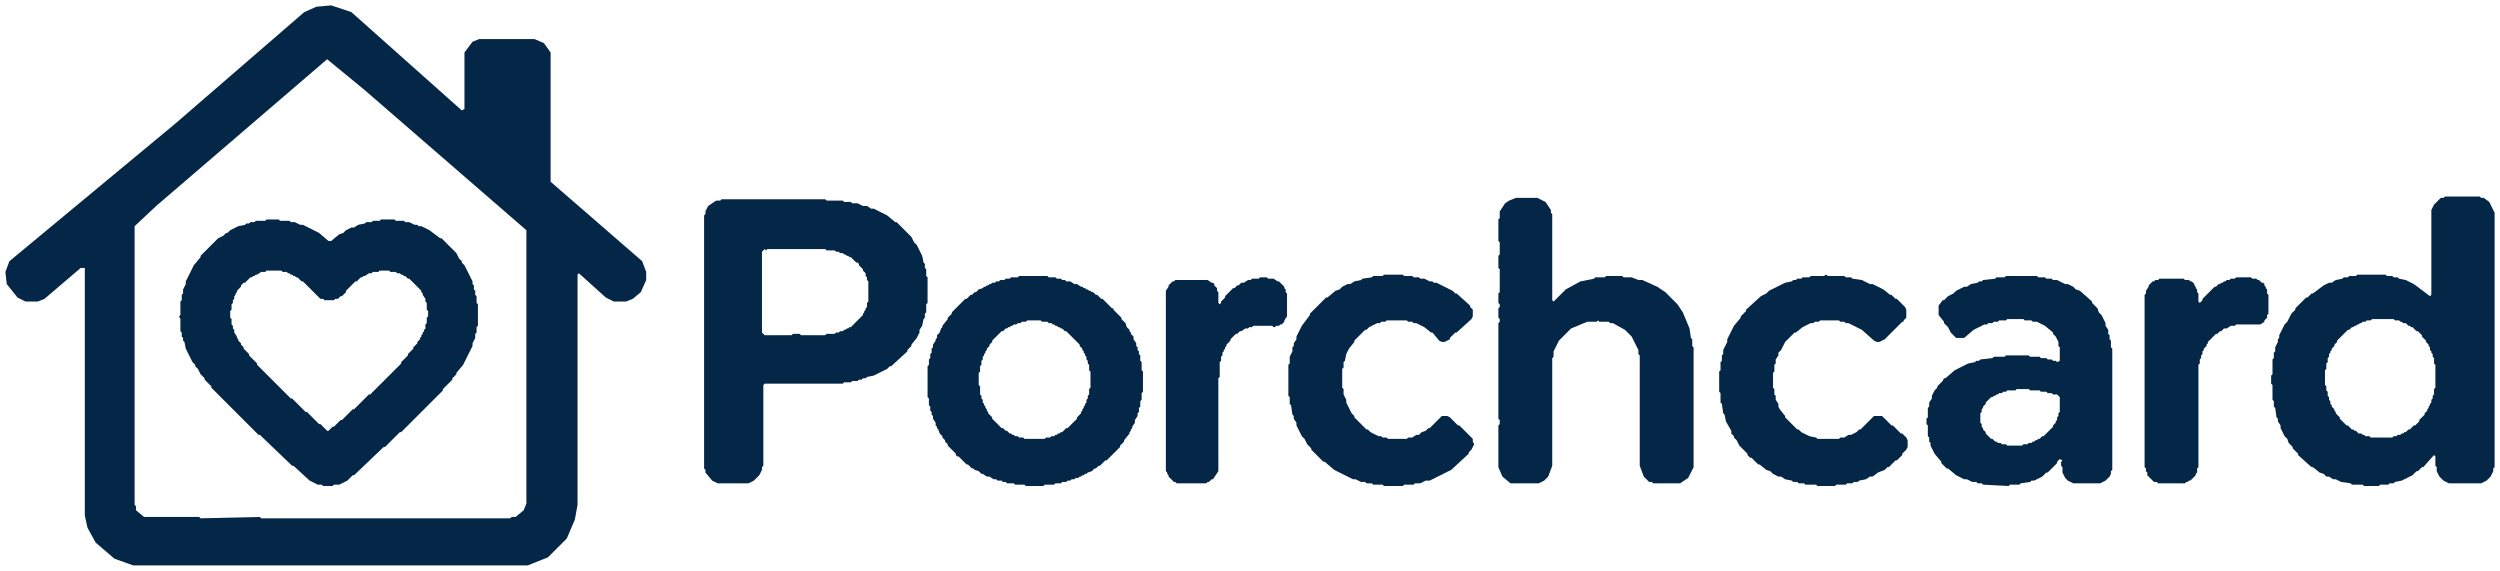
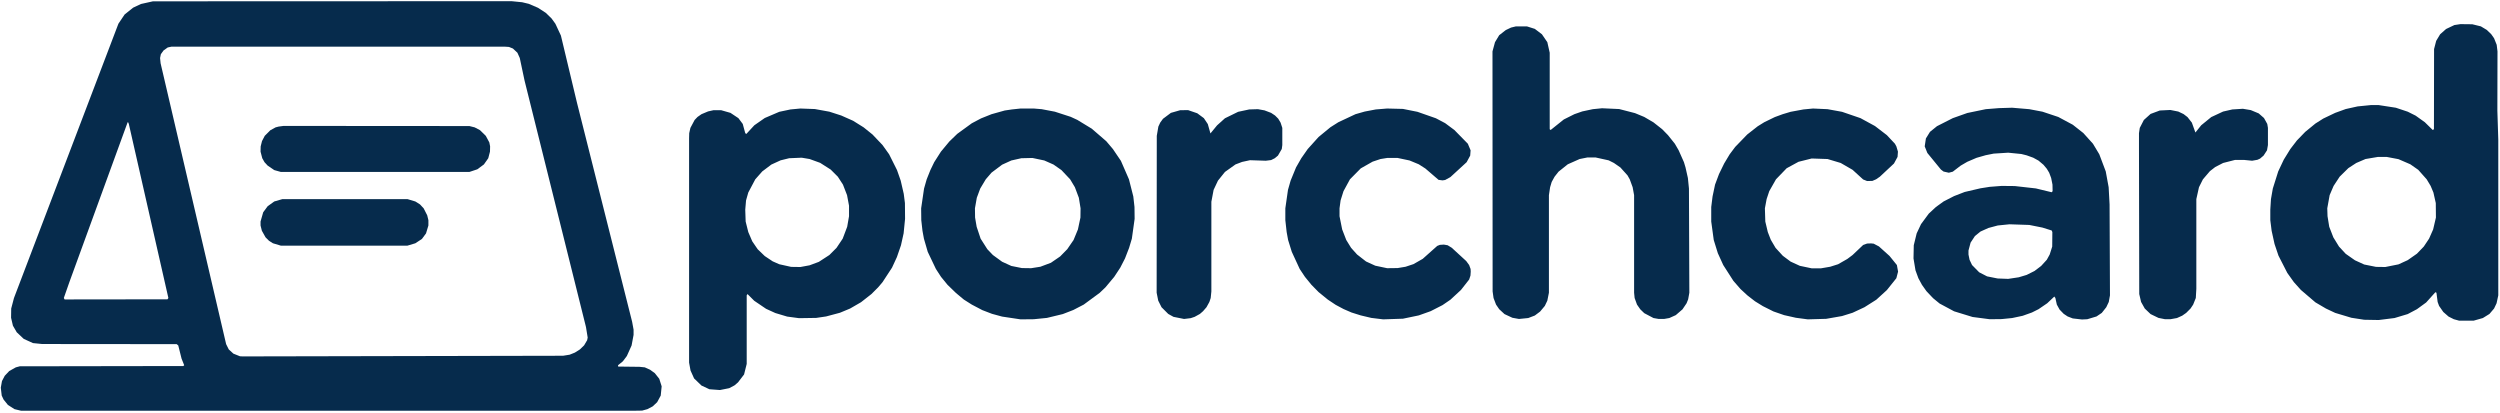
- <svg xmlns="http://www.w3.org/2000/svg" width="1857" height="424" viewBox="161 156 1857 424">
-   <path fill="#052747" fill-rule="evenodd" d="M168,350 L165,358 L166,367 L174,377 L180,380 L189,380 L194,378 L221,355 L224,355 L224,539 L226,548 L232,559 L246,571 L260,576 L553,576 L568,570 L582,556 L588,542 L590,531 L590,360 L591,359 L611,377 L617,380 L626,380 L631,378 L637,373 L641,364 L641,358 L638,350 L570,291 L570,195 L565,188 L558,185 L517,185 L512,187 L506,195 L506,237 L504,238 L422,165 L407,160 L396,161 L387,165 L291,248Z M404,200 L432,223 L552,327 L552,530 L550,535 L544,540 L541,540 L540,541 L355,541 L354,540 L310,541 L309,540 L268,540 L262,535 L262,532 L261,531 L261,324 L277,309Z" />
-   <path fill="#052747" fill-rule="evenodd" d="M338,324 L332,327 L330,329 L329,329 L327,331 L323,333 L310,346 L310,347 L305,353 L299,365 L299,367 L297,371 L297,374 L296,375 L296,379 L295,380 L295,390 L294,391 L295,393 L295,402 L296,403 L296,406 L297,407 L297,409 L298,410 L299,415 L304,425 L306,427 L306,428 L308,430 L310,434 L313,437 L313,438 L318,443 L318,444 L353,479 L354,479 L378,502 L379,502 L391,513 L397,516 L400,516 L401,517 L408,517 L409,516 L413,516 L419,513 L423,509 L424,509 L446,488 L447,488 L458,477 L459,477 L490,446 L490,445 L497,438 L497,437 L500,434 L500,433 L505,427 L512,413 L512,411 L514,407 L514,404 L515,403 L515,399 L516,398 L516,382 L515,381 L515,376 L514,375 L514,372 L513,371 L513,368 L512,367 L512,365 L506,353 L504,351 L504,350 L502,348 L500,344 L489,333 L488,333 L480,327 L474,324 L472,324 L471,323 L469,323 L465,321 L462,321 L461,320 L455,320 L454,319 L444,319 L443,320 L438,320 L437,321 L433,321 L432,322 L427,323 L424,325 L422,325 L418,327 L416,329 L413,330 L407,335 L405,335 L398,329 L386,323 L384,323 L380,321 L377,321 L376,320 L369,320 L368,319 L359,319 L358,320 L351,320 L350,321 L347,321 L346,322 L344,322 L343,323Z M458,359 L459,360 L460,360 L461,361 L462,361 L464,363 L465,363 L474,372 L474,373 L475,374 L475,375 L477,378 L477,380 L478,381 L478,386 L479,387 L479,391 L478,392 L478,396 L477,397 L477,400 L476,401 L476,402 L475,403 L475,404 L474,405 L474,406 L473,407 L473,408 L471,410 L471,411 L468,414 L468,415 L464,419 L464,420 L459,425 L459,426 L436,449 L435,449 L424,460 L423,460 L415,468 L414,468 L409,473 L408,473 L405,476 L404,476 L399,471 L398,471 L389,462 L388,462 L378,452 L377,452 L352,427 L352,426 L346,420 L346,419 L342,415 L342,414 L340,412 L340,411 L338,409 L338,408 L337,407 L337,406 L335,403 L335,401 L334,400 L334,398 L333,397 L333,393 L332,392 L332,387 L333,386 L333,382 L334,381 L334,379 L335,378 L335,376 L336,375 L336,374 L337,373 L337,372 L340,369 L340,368 L342,366 L343,366 L347,362 L348,362 L349,361 L350,361 L351,360 L352,360 L355,358 L358,358 L359,357 L370,357 L371,358 L374,358 L375,359 L376,359 L377,360 L378,360 L379,361 L380,361 L381,362 L382,362 L385,365 L386,365 L399,378 L401,378 L402,379 L409,379 L410,378 L412,378 L414,376 L415,376 L418,373 L418,372 L425,365 L426,365 L429,362 L430,362 L431,361 L432,361 L435,359 L437,359 L438,358 L442,358 L443,357 L450,357 L451,358 L455,358 L456,359Z" />
-   <path fill="#052747" fill-rule="evenodd" d="M1839,364 L1838,364 L1837,363 L1834,363 L1833,362 L1822,362 L1821,363 L1818,363 L1817,364 L1815,364 L1814,365 L1813,365 L1812,366 L1811,366 L1810,367 L1809,367 L1807,369 L1806,369 L1797,378 L1797,379 L1795,381 L1794,380 L1794,374 L1793,373 L1793,371 L1792,370 L1792,369 L1791,368 L1791,367 L1789,365 L1788,365 L1787,364 L1784,364 L1783,363 L1765,363 L1764,364 L1762,364 L1761,365 L1760,365 L1757,368 L1757,369 L1755,372 L1755,374 L1754,375 L1754,503 L1755,504 L1755,506 L1756,507 L1756,509 L1761,514 L1763,514 L1764,515 L1784,515 L1785,514 L1786,514 L1787,513 L1788,513 L1792,509 L1792,508 L1793,507 L1793,504 L1794,503 L1794,427 L1795,426 L1795,423 L1796,422 L1796,420 L1797,419 L1797,417 L1798,416 L1798,415 L1800,413 L1800,412 L1801,411 L1801,410 L1807,404 L1808,404 L1810,402 L1811,402 L1813,400 L1815,400 L1818,398 L1821,398 L1822,397 L1840,397 L1843,395 L1843,394 L1845,392 L1845,390 L1846,389 L1846,375 L1845,374 L1845,371 L1844,370 L1844,369 L1843,368 L1843,367 L1842,366 L1841,366Z M1107,363 L1103,363 L1102,362 L1097,362 L1096,363 L1091,363 L1090,364 L1088,364 L1085,366 L1083,366 L1081,368 L1080,368 L1078,370 L1077,370 L1071,376 L1071,377 L1068,380 L1068,381 L1067,382 L1066,381 L1066,373 L1065,372 L1065,370 L1063,368 L1063,367 L1062,366 L1061,366 L1058,364 L1034,364 L1033,365 L1032,365 L1029,368 L1029,369 L1027,372 L1027,506 L1028,507 L1028,508 L1029,509 L1029,510 L1033,514 L1034,514 L1035,515 L1057,515 L1058,514 L1059,514 L1061,512 L1062,512 L1066,506 L1066,437 L1067,436 L1067,425 L1068,424 L1068,421 L1069,420 L1069,418 L1070,417 L1070,416 L1071,415 L1071,414 L1072,413 L1072,412 L1075,409 L1075,408 L1079,404 L1080,404 L1082,402 L1083,402 L1086,400 L1088,400 L1089,399 L1091,399 L1092,398 L1106,398 L1107,399 L1108,399 L1109,398 L1111,398 L1112,397 L1113,397 L1115,395 L1115,394 L1117,391 L1117,374 L1116,373 L1116,371 L1115,370 L1115,369 L1111,365 L1110,365Z M1604,379 L1601,383 L1601,390 L1605,395 L1605,396 L1608,399 L1610,403 L1614,407 L1620,407 L1627,401 L1635,397 L1637,397 L1638,396 L1641,396 L1642,395 L1645,395 L1646,394 L1651,394 L1652,393 L1664,393 L1665,394 L1670,394 L1671,395 L1674,395 L1680,398 L1686,403 L1686,404 L1688,406 L1690,410 L1690,413 L1691,414 L1691,424 L1689,425 L1688,424 L1686,424 L1685,423 L1682,423 L1681,422 L1677,422 L1676,421 L1669,421 L1668,420 L1651,420 L1650,421 L1642,421 L1641,422 L1632,423 L1631,424 L1629,424 L1628,425 L1623,426 L1613,431 L1606,437 L1605,437 L1604,439 L1600,443 L1600,444 L1598,446 L1596,450 L1596,452 L1594,455 L1594,458 L1593,459 L1593,466 L1592,467 L1592,471 L1593,472 L1593,480 L1594,481 L1594,484 L1595,485 L1595,487 L1598,493 L1603,499 L1603,500 L1607,504 L1608,504 L1614,509 L1620,512 L1622,512 L1626,514 L1629,514 L1630,515 L1633,515 L1634,516 L1653,517 L1654,516 L1661,516 L1662,515 L1669,514 L1670,513 L1672,513 L1678,510 L1681,507 L1682,507 L1689,500 L1689,499 L1691,497 L1693,498 L1692,499 L1692,502 L1693,503 L1693,507 L1695,511 L1697,513 L1701,515 L1721,515 L1725,513 L1728,510 L1729,508 L1729,506 L1730,505 L1730,415 L1729,414 L1729,409 L1728,408 L1728,405 L1727,404 L1727,401 L1725,398 L1725,396 L1722,390 L1720,388 L1719,385 L1715,381 L1715,380 L1706,372 L1703,371 L1701,369 L1697,367 L1695,367 L1689,364 L1686,364 L1685,363 L1681,363 L1680,362 L1675,362 L1674,361 L1651,361 L1650,362 L1644,362 L1643,363 L1634,364 L1633,365 L1631,365 L1630,366 L1625,367 L1622,369 L1620,369 L1614,372 L1612,374 L1608,376 L1605,379Z M1691,451 L1691,462 L1690,463 L1690,465 L1689,466 L1689,468 L1688,469 L1688,470 L1686,472 L1686,473 L1679,480 L1678,480 L1676,482 L1675,482 L1674,483 L1673,483 L1672,484 L1671,484 L1670,485 L1668,485 L1667,486 L1664,486 L1663,487 L1652,487 L1651,486 L1648,486 L1647,485 L1645,485 L1644,484 L1643,484 L1641,482 L1640,482 L1636,478 L1636,477 L1634,475 L1634,474 L1633,473 L1633,471 L1632,470 L1632,463 L1633,462 L1633,460 L1634,459 L1634,458 L1636,456 L1636,455 L1640,451 L1641,451 L1642,450 L1643,450 L1644,449 L1645,449 L1646,448 L1648,448 L1649,447 L1651,447 L1652,446 L1658,446 L1659,445 L1668,445 L1669,446 L1676,446 L1677,447 L1681,447 L1682,448 L1685,448 L1686,449 L1689,449Z M912,362 L911,363 L908,363 L907,364 L904,364 L903,365 L901,365 L900,366 L898,366 L897,367 L896,367 L895,368 L894,368 L893,369 L892,369 L891,370 L888,371 L886,373 L885,373 L883,375 L882,375 L879,378 L878,378 L868,388 L868,389 L865,392 L865,393 L861,398 L861,399 L860,400 L859,403 L857,405 L857,407 L856,408 L856,409 L854,412 L854,414 L853,415 L853,418 L852,419 L852,422 L851,423 L851,427 L850,428 L850,451 L851,452 L851,457 L852,458 L852,461 L853,462 L853,464 L854,465 L854,467 L856,470 L856,472 L857,473 L857,474 L858,475 L859,478 L861,480 L861,481 L863,483 L863,484 L865,486 L865,487 L871,493 L871,494 L872,495 L873,495 L879,501 L880,501 L883,504 L884,504 L885,505 L888,506 L890,508 L891,508 L894,510 L896,510 L899,512 L901,512 L902,513 L905,513 L906,514 L908,514 L909,515 L914,515 L915,516 L922,516 L923,517 L936,517 L937,516 L944,516 L945,515 L949,515 L950,514 L953,514 L954,513 L956,513 L957,512 L959,512 L960,511 L962,511 L963,510 L964,510 L965,509 L966,509 L967,508 L968,508 L969,507 L972,506 L974,504 L975,504 L977,502 L978,502 L982,498 L983,498 L993,488 L993,487 L996,484 L996,483 L1000,478 L1000,477 L1001,476 L1001,475 L1002,474 L1002,473 L1004,470 L1004,468 L1006,465 L1006,463 L1007,462 L1007,459 L1008,458 L1008,454 L1009,453 L1009,448 L1010,447 L1010,432 L1009,431 L1009,425 L1008,424 L1008,420 L1007,419 L1007,417 L1006,416 L1006,414 L1005,413 L1005,411 L1003,408 L1003,406 L1001,404 L1001,403 L1000,402 L1000,401 L998,399 L997,396 L994,393 L994,392 L988,386 L988,385 L987,385 L980,378 L979,378 L976,375 L975,375 L973,373 L972,373 L971,372 L970,372 L969,371 L968,371 L967,370 L966,370 L965,369 L964,369 L961,367 L959,367 L956,365 L953,365 L952,364 L950,364 L949,363 L946,363 L945,362 L940,362 L939,361 L918,361 L917,362Z M924,394 L934,394 L935,395 L939,395 L940,396 L942,396 L943,397 L944,397 L945,398 L946,398 L947,399 L948,399 L949,400 L950,400 L952,402 L953,402 L963,412 L963,413 L965,415 L965,416 L966,417 L966,418 L967,419 L967,420 L968,421 L968,423 L969,424 L969,426 L970,427 L970,431 L971,432 L971,444 L970,445 L970,449 L969,450 L969,452 L968,453 L968,455 L967,456 L967,457 L966,458 L966,459 L965,460 L965,461 L964,462 L964,463 L961,466 L961,467 L954,474 L953,474 L950,477 L949,477 L948,478 L947,478 L946,479 L945,479 L944,480 L942,480 L941,481 L938,481 L937,482 L922,482 L921,481 L918,481 L917,480 L915,480 L914,479 L913,479 L912,478 L911,478 L909,476 L908,476 L906,474 L905,474 L898,467 L898,466 L895,463 L895,462 L894,461 L894,460 L893,459 L893,458 L892,457 L892,456 L891,455 L891,453 L890,452 L890,450 L889,449 L889,443 L888,442 L888,433 L889,432 L889,428 L890,427 L890,424 L891,423 L891,421 L892,420 L892,419 L893,418 L893,417 L894,416 L894,415 L896,413 L896,412 L898,410 L898,409 L905,402 L906,402 L908,400 L909,400 L910,399 L911,399 L912,398 L913,398 L914,397 L916,397 L917,396 L919,396 L920,395 L923,395Z M1517,360 L1516,361 L1506,361 L1505,362 L1500,362 L1499,363 L1496,363 L1495,364 L1493,364 L1492,365 L1487,366 L1475,372 L1473,374 L1469,376 L1458,386 L1458,387 L1454,391 L1454,392 L1449,398 L1444,408 L1444,410 L1441,416 L1441,419 L1440,420 L1440,424 L1439,425 L1439,431 L1438,432 L1438,447 L1439,448 L1439,455 L1440,456 L1441,463 L1442,464 L1443,469 L1447,476 L1447,478 L1449,480 L1449,481 L1451,483 L1453,487 L1459,493 L1459,494 L1461,496 L1462,496 L1467,501 L1468,501 L1473,505 L1476,506 L1478,508 L1482,510 L1484,510 L1487,512 L1492,513 L1493,514 L1496,514 L1497,515 L1501,515 L1502,516 L1510,516 L1511,517 L1524,517 L1525,516 L1532,516 L1533,515 L1537,515 L1538,514 L1541,514 L1542,513 L1547,512 L1550,510 L1552,510 L1556,507 L1561,505 L1563,503 L1564,503 L1569,498 L1570,498 L1574,494 L1574,493 L1577,490 L1578,488 L1578,483 L1577,481 L1574,478 L1573,478 L1567,472 L1566,472 L1559,465 L1553,465 L1543,475 L1542,475 L1540,477 L1536,479 L1534,479 L1531,481 L1528,481 L1527,482 L1511,482 L1510,481 L1505,480 L1499,477 L1497,475 L1496,475 L1487,466 L1487,465 L1483,460 L1482,458 L1482,456 L1480,453 L1480,450 L1479,449 L1479,445 L1478,444 L1478,433 L1479,432 L1479,427 L1480,426 L1480,423 L1482,420 L1482,418 L1484,416 L1487,410 L1494,403 L1495,403 L1500,399 L1506,396 L1508,396 L1509,395 L1512,395 L1513,394 L1527,394 L1528,395 L1531,395 L1532,396 L1534,396 L1544,401 L1553,409 L1555,410 L1557,410 L1561,408 L1574,395 L1575,395 L1575,394 L1577,392 L1577,386 L1576,384 L1570,378 L1569,378 L1566,375 L1565,375 L1560,371 L1552,367 L1550,367 L1544,364 L1537,363 L1536,362 L1532,362 L1531,361 L1519,361Z M1189,360 L1188,361 L1181,361 L1180,362 L1173,363 L1172,364 L1167,365 L1164,367 L1162,367 L1158,369 L1156,371 L1153,372 L1147,377 L1146,377 L1134,389 L1134,390 L1128,398 L1124,406 L1124,408 L1122,411 L1122,413 L1121,414 L1121,417 L1119,421 L1119,426 L1118,427 L1118,450 L1119,451 L1119,456 L1120,457 L1121,464 L1122,465 L1122,467 L1124,470 L1124,472 L1128,480 L1130,482 L1132,486 L1135,489 L1135,490 L1144,499 L1145,499 L1152,505 L1166,512 L1168,512 L1172,514 L1175,514 L1176,515 L1180,515 L1181,516 L1188,516 L1189,517 L1203,517 L1204,516 L1211,516 L1212,515 L1216,515 L1220,513 L1223,513 L1239,505 L1252,493 L1252,492 L1254,490 L1256,486 L1255,484 L1255,482 L1245,472 L1244,472 L1238,466 L1236,465 L1232,465 L1223,474 L1222,474 L1220,476 L1217,477 L1215,479 L1213,479 L1210,481 L1207,481 L1206,482 L1192,482 L1191,481 L1188,481 L1187,480 L1185,480 L1179,477 L1177,475 L1176,475 L1167,466 L1167,465 L1165,463 L1161,455 L1161,453 L1159,449 L1159,445 L1158,444 L1158,430 L1159,429 L1159,425 L1160,424 L1161,419 L1163,415 L1167,410 L1167,409 L1175,401 L1176,401 L1178,399 L1184,396 L1186,396 L1187,395 L1190,395 L1191,394 L1206,394 L1207,395 L1210,395 L1211,396 L1213,396 L1219,399 L1224,403 L1225,403 L1230,409 L1232,410 L1234,410 L1238,408 L1238,407 L1242,403 L1243,403 L1254,393 L1255,391 L1255,386 L1253,384 L1253,383 L1243,374 L1242,374 L1240,372 L1228,366 L1226,366 L1225,365 L1223,365 L1219,363 L1216,363 L1215,362 L1211,362 L1210,361 L1204,361 L1203,360Z M810,311 L808,311 L805,309 L802,309 L798,307 L794,307 L793,306 L788,306 L787,305 L775,305 L774,304 L697,304 L696,305 L693,305 L687,309 L685,313 L685,315 L684,316 L684,504 L685,505 L685,507 L690,513 L694,515 L717,515 L721,513 L725,509 L727,505 L727,503 L728,502 L728,442 L729,441 L787,441 L788,440 L793,440 L794,439 L798,439 L799,438 L801,438 L802,437 L804,437 L805,436 L810,435 L820,430 L822,428 L823,428 L835,417 L835,416 L838,413 L838,412 L842,407 L844,403 L844,401 L846,398 L847,393 L848,392 L848,389 L849,388 L849,382 L850,381 L850,362 L849,361 L849,356 L848,355 L848,352 L847,351 L846,346 L842,338 L840,336 L838,332 L827,321 L826,321 L820,316Z M727,343 L729,341 L730,342 L731,341 L774,341 L775,342 L781,342 L782,343 L784,343 L785,344 L787,344 L788,345 L789,345 L790,346 L791,346 L792,347 L793,347 L797,351 L798,351 L799,352 L799,353 L802,356 L802,357 L804,359 L804,361 L805,362 L805,364 L806,365 L806,380 L805,381 L805,384 L804,385 L804,386 L803,387 L803,388 L802,389 L802,390 L793,399 L792,399 L791,400 L790,400 L789,401 L788,401 L787,402 L785,402 L784,403 L782,403 L781,404 L775,404 L774,405 L756,405 L755,404 L750,404 L749,405 L729,405 L727,403Z M1282,305 L1279,307 L1275,313 L1275,318 L1274,319 L1274,335 L1275,336 L1275,345 L1274,346 L1274,355 L1275,356 L1275,373 L1274,374 L1274,381 L1275,382 L1275,384 L1274,385 L1274,392 L1275,393 L1275,395 L1274,396 L1274,467 L1275,468 L1275,471 L1274,472 L1274,503 L1277,510 L1283,515 L1304,515 L1308,513 L1311,510 L1314,502 L1314,422 L1315,421 L1315,417 L1319,409 L1328,400 L1340,395 L1347,395 L1348,394 L1349,395 L1356,395 L1357,396 L1359,396 L1368,401 L1373,406 L1378,416 L1378,419 L1379,420 L1379,502 L1382,510 L1386,514 L1388,514 L1389,515 L1409,515 L1415,511 L1419,503 L1419,414 L1418,413 L1418,408 L1417,407 L1416,400 L1411,388 L1407,382 L1398,373 L1392,369 L1381,364 L1378,364 L1373,362 L1367,362 L1366,361 L1354,361 L1353,362 L1346,362 L1345,363 L1335,365 L1324,371 L1315,380 L1314,379 L1314,315 L1313,314 L1313,312 L1309,306 L1303,303 L1287,303Z M2006,303 L2004,303 L2003,302 L1977,302 L1976,303 L1974,303 L1969,308 L1967,312 L1967,375 L1966,376 L1954,367 L1948,364 L1943,363 L1942,362 L1939,362 L1938,361 L1934,361 L1933,360 L1912,360 L1911,361 L1906,361 L1905,362 L1902,362 L1901,363 L1896,364 L1893,366 L1891,366 L1887,368 L1879,374 L1878,374 L1875,377 L1874,377 L1866,385 L1866,386 L1863,389 L1860,395 L1858,397 L1854,405 L1854,407 L1853,408 L1853,410 L1851,414 L1851,417 L1850,418 L1850,422 L1849,423 L1849,434 L1848,435 L1848,441 L1849,442 L1849,453 L1850,454 L1850,458 L1851,459 L1852,466 L1853,467 L1853,469 L1855,472 L1855,474 L1858,480 L1860,482 L1861,485 L1864,488 L1864,489 L1868,493 L1868,494 L1878,503 L1879,503 L1884,507 L1887,508 L1889,510 L1891,510 L1894,512 L1896,512 L1900,514 L1907,515 L1908,516 L1916,516 L1917,517 L1928,517 L1929,516 L1935,516 L1936,515 L1939,515 L1940,514 L1945,513 L1953,509 L1956,506 L1957,506 L1960,503 L1961,503 L1969,494 L1970,495 L1970,502 L1971,503 L1971,506 L1973,510 L1976,513 L1980,515 L2004,515 L2008,513 L2011,510 L2013,506 L2013,504 L2014,503 L2014,314 L2010,306Z M1923,393 L1939,393 L1940,394 L1943,394 L1944,395 L1945,395 L1946,396 L1948,396 L1950,398 L1951,398 L1952,399 L1953,399 L1956,402 L1957,402 L1960,405 L1960,406 L1963,409 L1963,410 L1965,412 L1965,413 L1966,414 L1966,416 L1967,417 L1967,418 L1968,419 L1968,421 L1969,422 L1969,426 L1970,427 L1970,444 L1969,445 L1969,449 L1968,450 L1968,452 L1967,453 L1967,455 L1966,456 L1966,457 L1965,458 L1965,459 L1964,460 L1964,461 L1962,463 L1962,464 L1958,468 L1958,469 L1955,472 L1954,472 L1951,475 L1950,475 L1948,477 L1947,477 L1946,478 L1945,478 L1944,479 L1942,479 L1941,480 L1939,480 L1938,481 L1922,481 L1921,480 L1918,480 L1917,479 L1916,479 L1915,478 L1913,478 L1911,476 L1910,476 L1909,475 L1908,475 L1905,472 L1904,472 L1899,467 L1899,466 L1896,463 L1896,462 L1895,461 L1895,460 L1893,458 L1893,457 L1892,456 L1892,454 L1891,453 L1891,451 L1890,450 L1890,447 L1889,446 L1889,443 L1888,442 L1888,431 L1889,430 L1889,426 L1890,425 L1890,422 L1891,421 L1891,419 L1892,418 L1892,417 L1893,416 L1893,415 L1895,413 L1895,412 L1897,410 L1897,409 L1905,401 L1906,401 L1908,399 L1909,399 L1910,398 L1911,398 L1912,397 L1913,397 L1914,396 L1915,396 L1916,395 L1918,395 L1919,394 L1922,394Z" />
+ <svg xmlns="http://www.w3.org/2000/svg" width="1896" height="313" viewBox="0 0 1896 313">
+   <path fill="#062B4C" fill-rule="evenodd" d="M116 1 388 0.9 396 1.7 401 2.9 408 5.9 414 9.8 418.3 14 421.2 18 425.4 27 437.6 78 479.4 244 480.5 250 480.5 254 479 262 475.4 270 472.4 274 468.7 277 468.8 278 485 278.2 489 278.6 493 280.4 496.6 283 500 287.3 501.8 293 501.1 300 498.4 305 495 308.2 491 310.3 487 311.4 481 311.5 16 311.5 11 310.3 6 307.1 2.7 303 1.3 300 0.6 294 1.5 289 3.6 285 7 281.4 12 278.6 15 277.8 139 277.6 139.7 277 137.7 272 135.2 262 134 261 32 260.9 25 260.2 18 257 12.7 252 9.8 247 8.4 241 8.5 234 10.6 226 89.8 18 94.5 11 101 5.8 107 3ZM96.7 93 97 92.6 97.3 93 97.7 94 127.7 226 127 227 49 227.1 48.4 226 52.6 214ZM127.2 36 130 35.4 383 35.4 386 35.6 389 36.8 392.4 40 394.2 44 397.8 61 444.4 248 445.7 256 445.3 258 443 261.9 439.8 265 436 267.4 432 269 427 269.8 184 270.3 182 270.2 177 268.2 173.5 265 171.5 261 121.8 48 121.4 44 122 41.1 124 38.3ZM211.3 96 215 95.5 356 95.6 360 96.6 364 98.7 368.4 103 371.1 108 371.7 111 371.6 115 370.3 120 367 124.7 362 128.4 356 130.4 213 130.4 208 129 203 125.6 200.6 123 198.9 120 197.6 115 197.7 111 198.7 107 200.8 103 205 98.8 209 96.6ZM214.2 151 309 151 315 152.8 318.5 155 321.3 158 324 163.3 324.9 167 324.9 171 323.1 177 320 181.2 315 184.5 309 186.3 213 186.3 207 184.5 204 182.6 201.4 180 198.6 175 197.6 171 197.6 168 199.6 161 203 156.4 208 152.8Z" />
+   <path fill="#062B4C" fill-rule="evenodd" d="M599.5 83 607 82.3 618 82.7 629 84.7 638 87.6 647 91.6 655 96.6 661.7 102 669.3 110 674.3 117 680.3 129 683.1 137 685.4 147 686.3 154 686.4 166 685.3 177 683.3 186 680.2 195 676.5 203 669.3 214 666 217.9 660.9 223 653 229.2 644.7 234 637 237.2 626.5 240 619 241.1 606 241.3 597 240.1 588 237.4 581 234.2 572 228.1 566.9 223 566.3 224 566.3 276 564.3 284 559.7 290 557 292.3 553 294.4 546 295.8 538 295.2 532 292.4 526.4 287 523.7 281 522.6 275 522.6 105 522.7 101 523.6 97 526.8 91 529 88.7 532 86.6 537 84.5 541 83.6 547 83.6 554 85.6 560 89.6 563.3 94 565.2 101 566 101.6 572.1 95 580 89.5 591 84.8ZM598.5 120 608 119.6 614 120.6 622 123.5 630 128.6 635.4 134 639.3 140 642.4 148 643.9 156 643.9 164 642.5 172 639.1 181 634.4 188 629 193.4 621 198.6 614 201.2 607 202.5 600 202.4 591 200.4 586 198.2 580 194.2 574.6 189 570.5 183 567.5 176 565.5 168 565.2 159 565.8 152 567.5 146 572.8 136 578.1 130 585 124.8 592 121.6ZM767.4 83 774 82.3 784 82.3 790 82.8 800 84.7 812 88.6 817 90.9 828 97.6 839 107.1 844 113 850.1 122 856.2 136 859.5 149 860.4 157 860.5 166 858.4 181 856.3 188 853.2 196 849.6 203 845 210 838.3 218 834 222.1 821.9 231 814 235.1 806 238.2 794 241.1 784 242.1 774 242.2 760 240.1 752.3 238 745 235.2 737 231 731 227.2 725 222.2 718.6 216 713.7 210 709.8 204 703.6 191 700.7 181 699.6 175 698.7 167 698.6 158 700.8 143 702.8 136 705.6 129 708.5 123 713.6 115 720 107.3 726 101.5 737 93.5 744 89.8 752 86.6 762 83.8ZM774.6 120 783 119.8 792 121.7 799 124.8 805 129 811.6 136 815.2 142 818.2 150 819.5 158 819.4 165 817.5 174 814.2 182 809.4 189 804 194.5 797 199.3 789 202.3 782 203.4 775 203.3 767 201.7 760 198.5 753 193.4 748.8 189 743.7 181 740.7 172 739.5 165 739.4 158 740.8 150 743.4 143 747.6 136 752 130.9 760 124.9 767 121.7ZM947.4 83 954 82.8 959 83.7 964 85.6 967 87.6 969.4 90 971.2 93 972.5 97 972.5 110 972.1 113 969.2 118 966.8 120 964 121.4 960 121.9 948 121.5 942 122.8 937 124.7 929 130.4 923.7 137 920.4 144 918.7 153 918.7 221 918.2 226 917.2 229 915 233 912.4 236 910 238.1 906 240.3 903 241.3 898 241.9 890 240.3 886 238.1 880.9 233 878.4 228 877.2 222 877.3 103 878.5 96 879.9 93 882 90.1 888 85.6 895 83.6 901 83.5 908 85.9 913 89.6 916 94.1 918 101.2 923 95.1 929 89.7 939 84.8ZM1043.4 83 1052 82.3 1064 82.6 1075 84.8 1089 89.7 1096 93.4 1103 98.6 1113.2 109 1115.3 114 1115 118 1112.3 123 1100 134.3 1096 136.5 1094 136.8 1091 136.4 1081 127.8 1076 124.6 1069 121.7 1060 119.8 1052 119.8 1047 120.6 1041 122.6 1032 127.7 1023.8 136 1018.9 145 1016.7 152 1015.9 158 1015.9 164 1017.9 174 1021 182 1024.7 188 1029.2 193 1036 198.3 1043 201.5 1052 203.4 1060 203.3 1066 202.3 1072 200.3 1079 196.3 1090 186.5 1092 185.7 1095 185.5 1097.9 186 1101 187.9 1112 198 1114.2 201 1115.3 204 1115.4 206 1115.2 209 1114.2 212 1108 219.9 1100 227.3 1094 231.4 1085 236 1076 239.2 1064 241.7 1049 242.2 1040 241.1 1032 239.2 1025 237 1019 234.4 1013 231.2 1007 227.2 1000 221.5 994.6 216 989.7 210 985.7 204 979.7 191 976.9 182 975.8 176 974.8 167 974.8 158 976.8 144 978.8 137 982.9 127 986.9 120 991.8 113 1000 103.9 1009 96.5 1015 92.7 1028 86.6 1035 84.6ZM1149.7 20 1158 20 1164 21.9 1169.4 26 1173.5 32 1175.3 40 1175.3 98 1176 98.6 1186 90.6 1194 86.6 1200 84.5 1208 82.8 1215 82.1 1228 82.7 1240 85.8 1247 88.7 1254 92.8 1260.6 98 1265 102.5 1270.2 109 1273.1 114 1277.1 123 1278.3 127 1280.1 135 1280.9 143 1281.2 222 1280.3 227 1279.1 230 1276 234.6 1270.9 239 1266 241.2 1262 241.9 1258 241.9 1254 241.2 1247 237.5 1244 234.6 1241.5 231 1239.7 226 1239.3 222 1239.3 148 1238.2 142 1236 136 1234.3 133 1228.9 127 1224 123.6 1220 121.6 1210 119.4 1204 119.4 1198 120.6 1189 124.6 1182 130.2 1179 134 1176.8 138 1175.6 142 1174.7 148 1174.7 222 1173.5 228 1171.6 232 1168 236.3 1164 239.3 1159 241.2 1152 241.9 1147 241 1141 238.2 1137 234.5 1134.6 231 1132.7 226 1132 221 1131.9 39 1133.8 32 1137 26.7 1142 22.8 1146 20.9ZM1367.7 83 1375 82.3 1386 82.8 1397 84.8 1411 89.6 1422 95.6 1431 102.5 1437.1 109 1438.2 111 1439.4 115 1439.1 119 1436.4 124 1425.7 134 1422.8 136 1420 137.2 1416 137.3 1413 136.1 1405 128.8 1396 123.6 1386 120.6 1374 120.2 1364 122.7 1355 127.6 1346.9 136 1341.8 145 1339.8 151 1338.5 158 1338.8 168 1340.7 176 1343 181.9 1346.6 188 1352.1 194 1358 198.4 1365 201.6 1374 203.5 1381 203.5 1388 202.3 1394 200.4 1401 196.4 1405 193.4 1413 185.8 1416 184.7 1419 184.6 1421 184.8 1425 186.9 1433 194.1 1438.6 201 1439.5 206 1438.2 211 1431 220 1423 227.3 1414 233 1405 237.2 1397 239.7 1385 241.8 1371 242.2 1362 241 1353.1 239 1345 236.2 1337 232.2 1331 228.5 1325.2 224 1320 219.2 1314.6 213 1306.9 201 1302.8 192 1299.7 182 1297.8 168 1297.8 157 1298.8 149 1300.7 140 1303.7 132 1307.6 124 1311.8 117 1316 111.4 1325.1 102 1333 95.8 1338 92.7 1346 88.8 1352 86.6 1358 84.8ZM1516 82 1526 81.7 1539 82.8 1549 84.7 1561 88.7 1572 94.6 1580 100.9 1587.3 109 1592.1 117 1597 130 1599.2 142 1599.9 155 1600.2 224 1599.3 229 1597.4 233 1594 237.3 1590 240 1583 242.1 1579 242.3 1572 241.5 1568.1 240 1565.1 238 1562 234.8 1559.9 231 1558.8 226 1558 224.9 1552.6 230 1546 234.5 1541 237 1534 239.5 1526 241.2 1518 242 1509 242.1 1496 240.4 1482 236.1 1471 230.2 1466 226.1 1461 220.8 1457.6 216 1454.9 211 1452.7 205 1451.2 196 1451.4 186 1453.6 177 1456.9 170 1462.8 162 1468.2 157 1474 152.8 1482 148.7 1490 145.6 1502 142.8 1509 141.7 1518 141 1528 141.1 1544 142.9 1556 145.8 1556.7 145 1556.6 140 1555.6 135 1554.1 131 1552.3 128 1549.8 125 1546 121.8 1542 119.6 1537 117.8 1533 116.8 1523 115.8 1512 116.5 1506 117.7 1499 119.7 1492 122.7 1487 125.6 1481 130.2 1478 131 1474 130.1 1472 128.6 1461.7 116 1459.7 111 1460.6 105 1463.7 100 1469 95.7 1481 89.6 1492 85.7 1506 82.8ZM1515.1 171 1524 170.1 1539 170.6 1549 172.6 1556 174.8 1556.5 176 1556.4 187 1554.5 193 1552.3 197 1548 201.7 1543 205.5 1537 208.5 1531 210.3 1523 211.5 1515 211.2 1507 209.6 1501 206.5 1495.6 201 1493.7 197 1492.9 193 1492.9 190 1494.5 184 1497.8 179 1502 175.6 1508 172.9ZM1693 83 1701 82.5 1707 83.5 1713 86 1717 89.5 1719.5 94 1720 97 1720 110 1719.3 114 1716.7 118 1714 120.3 1712 121.2 1708 121.9 1702 121.3 1695 121.3 1686 123.6 1680 126.7 1676 129.8 1670.7 136 1667.7 142 1665.7 151 1665.7 219 1665.3 226 1663.3 231 1661.3 234 1658 237.3 1655 239.4 1651 241.2 1646 242.1 1642 242.1 1637 241.1 1631 238.2 1626.6 234 1623.8 229 1622.4 223 1622.2 112 1622.2 101 1622.8 97 1625.9 91 1631 86.4 1638 83.8 1646 83.4 1652 84.6 1656 86.5 1659 88.8 1662.3 93 1665 100.5 1669.4 95 1677 88.8 1686 84.6ZM1861.4 19 1866 18.3 1875 18.4 1881.5 20 1886 22.7 1889.4 26 1891.5 29 1893.5 34 1894.1 39 1894 84 1894.7 106 1894.7 224 1893.4 230 1891.5 234 1888 238.1 1883 241.2 1876 243.2 1865 243.2 1861 242.1 1857 240.1 1853 236.6 1849.8 232 1848.7 229 1847.8 222 1847 221.6 1840 229.4 1833 234.5 1826 238.2 1816 241.2 1804 242.7 1793 242.5 1783.3 241 1771 237.3 1764 234 1756 229.3 1745 219.9 1739.7 214 1734.7 207 1728 193.9 1725 185 1722.8 175 1721.8 167 1721.8 159 1722.3 151 1723.7 143 1727.8 130 1732 121.1 1737 113 1742 106.5 1748.3 100 1756 93.7 1762 89.9 1771 85.6 1779 82.7 1788 80.7 1798 79.7 1804 79.7 1817 81.7 1826 84.7 1832 87.7 1839 92.7 1845 98.6 1845.9 98 1846 37.2 1847.6 31 1850.6 26 1855.1 22ZM1803.5 119 1810 119 1819 120.7 1828 124.6 1834 128.8 1840.4 136 1843.4 141 1845.5 146 1847.3 154 1847.4 165 1845.3 174 1842.2 181 1838.2 187 1833 192.4 1826 197.3 1819 200.5 1809 202.5 1802 202.4 1793 200.6 1786 197.4 1779 192.5 1773.9 187 1769.6 180 1766.5 172 1765.2 164 1765 158 1766.8 148 1769.8 141 1774.4 134 1781 127.5 1787 123.6 1794 120.6Z" />
</svg>
